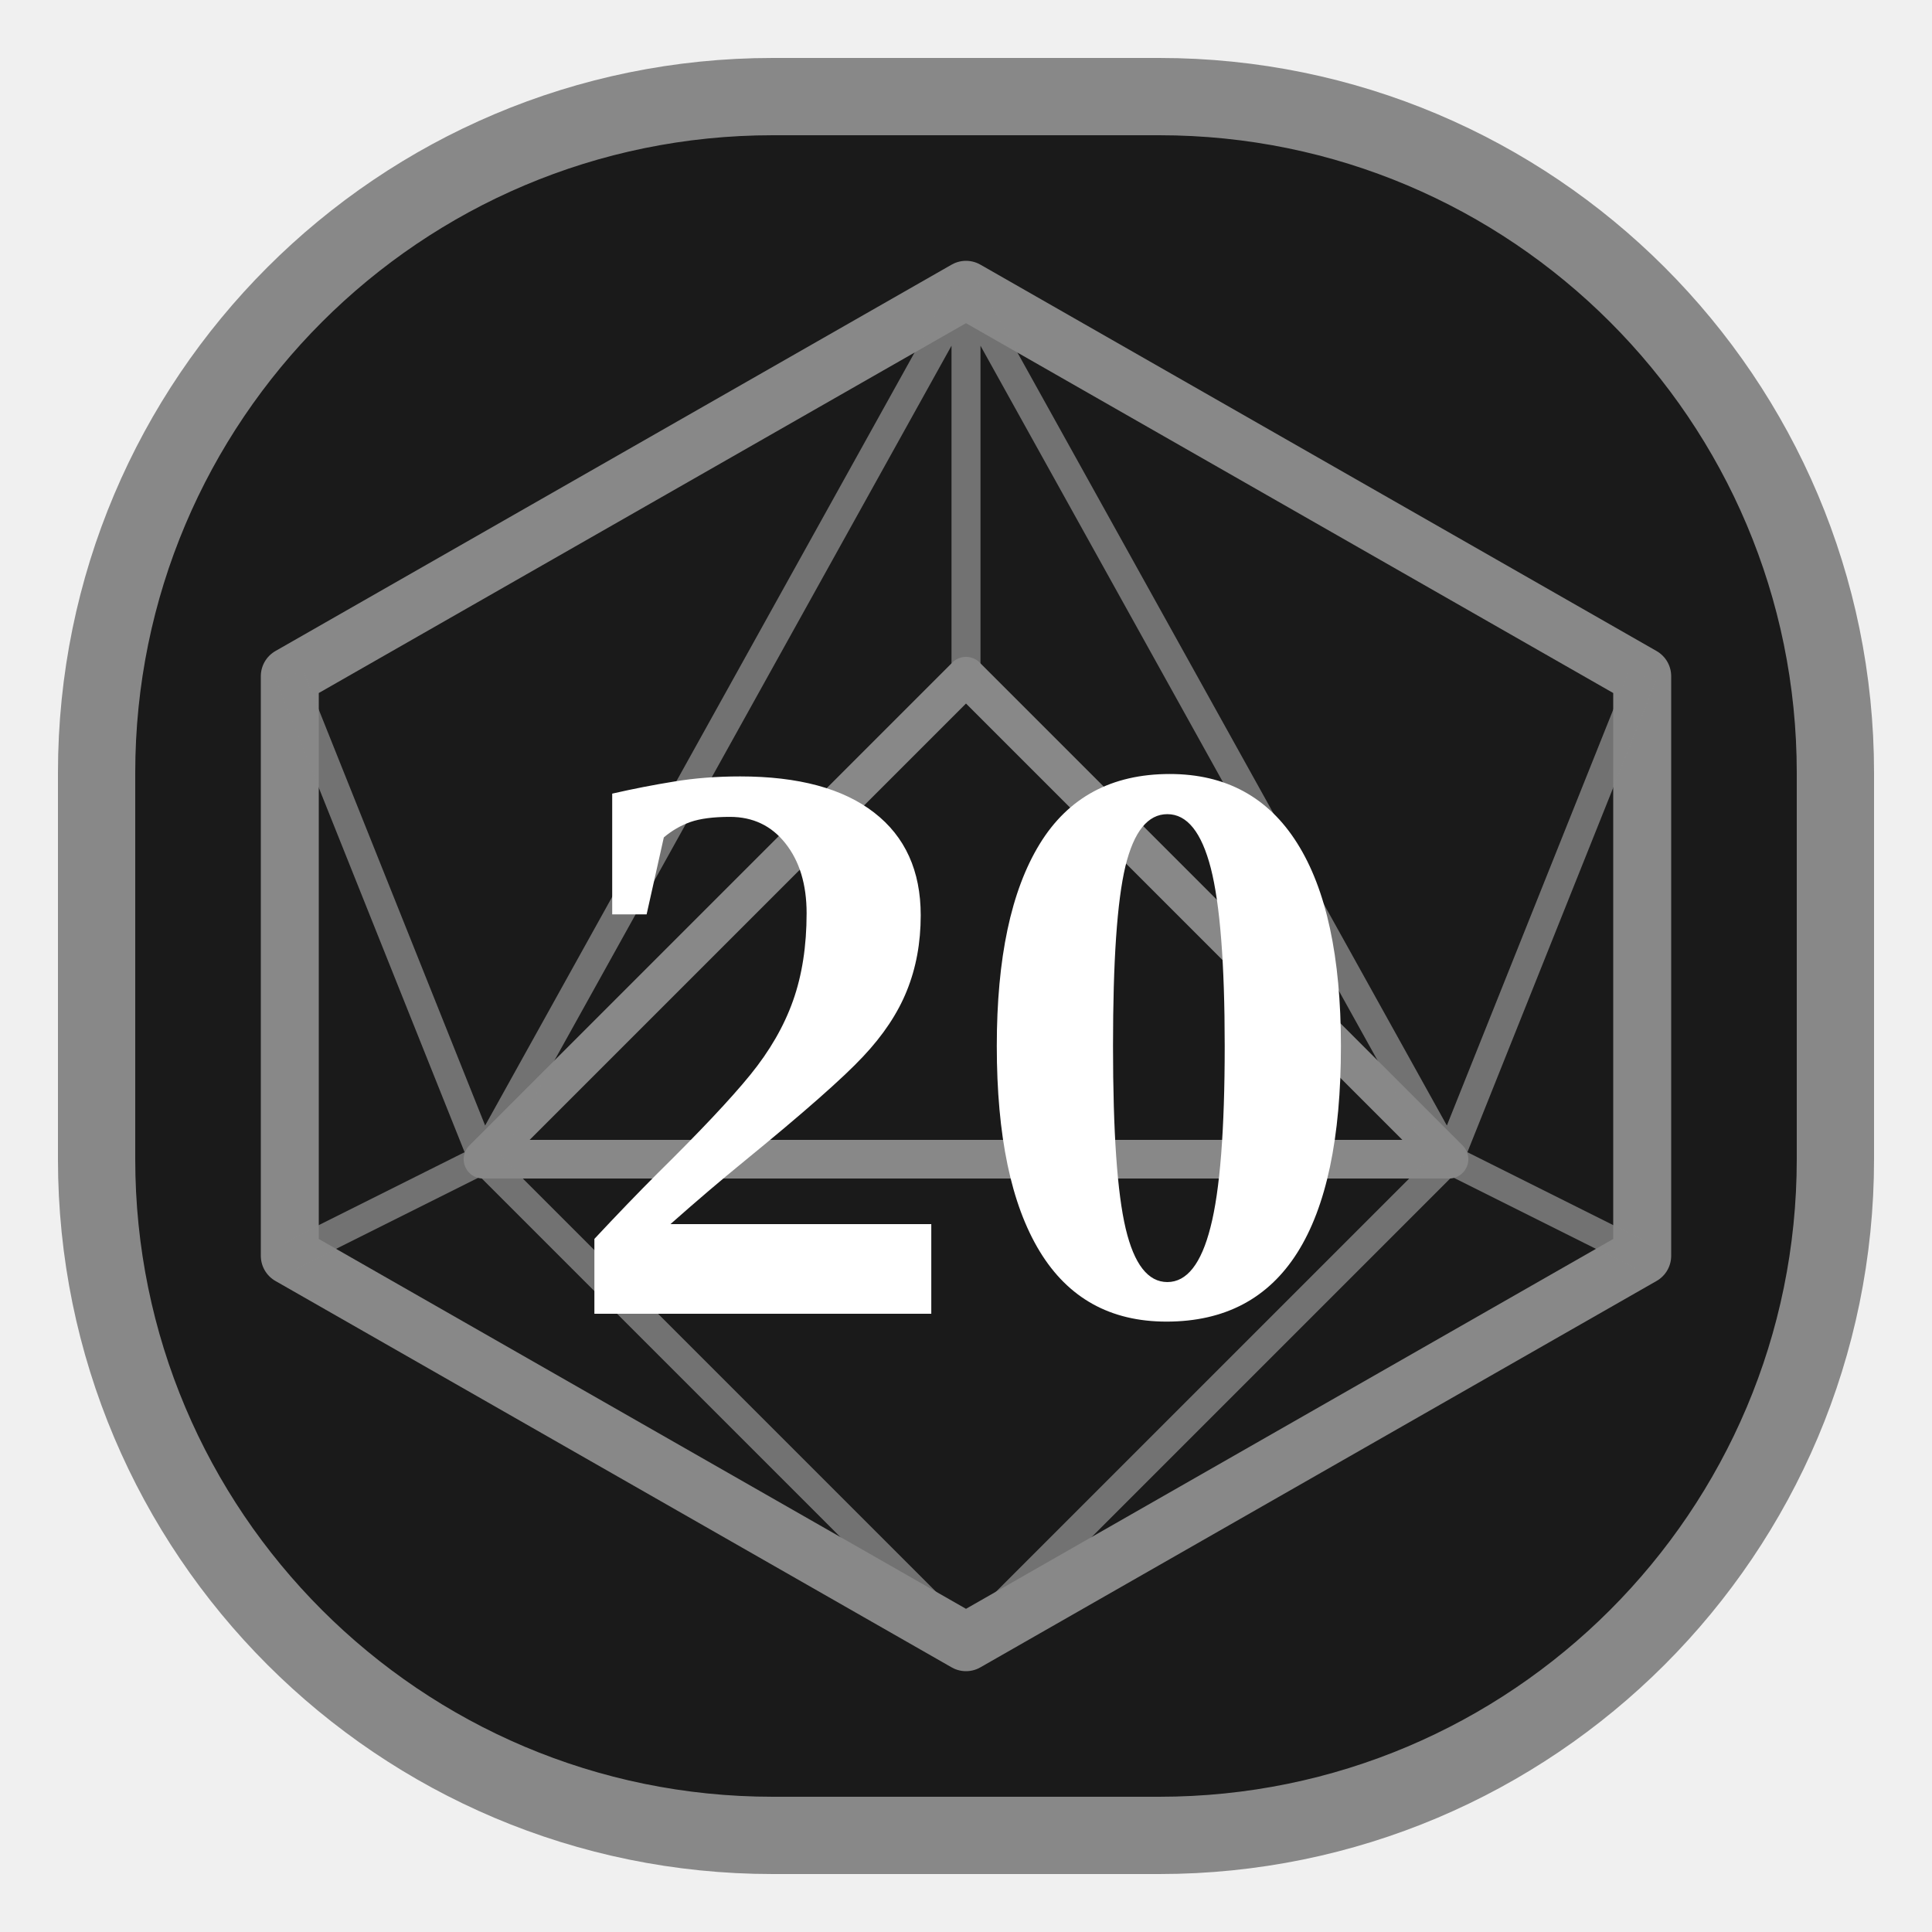
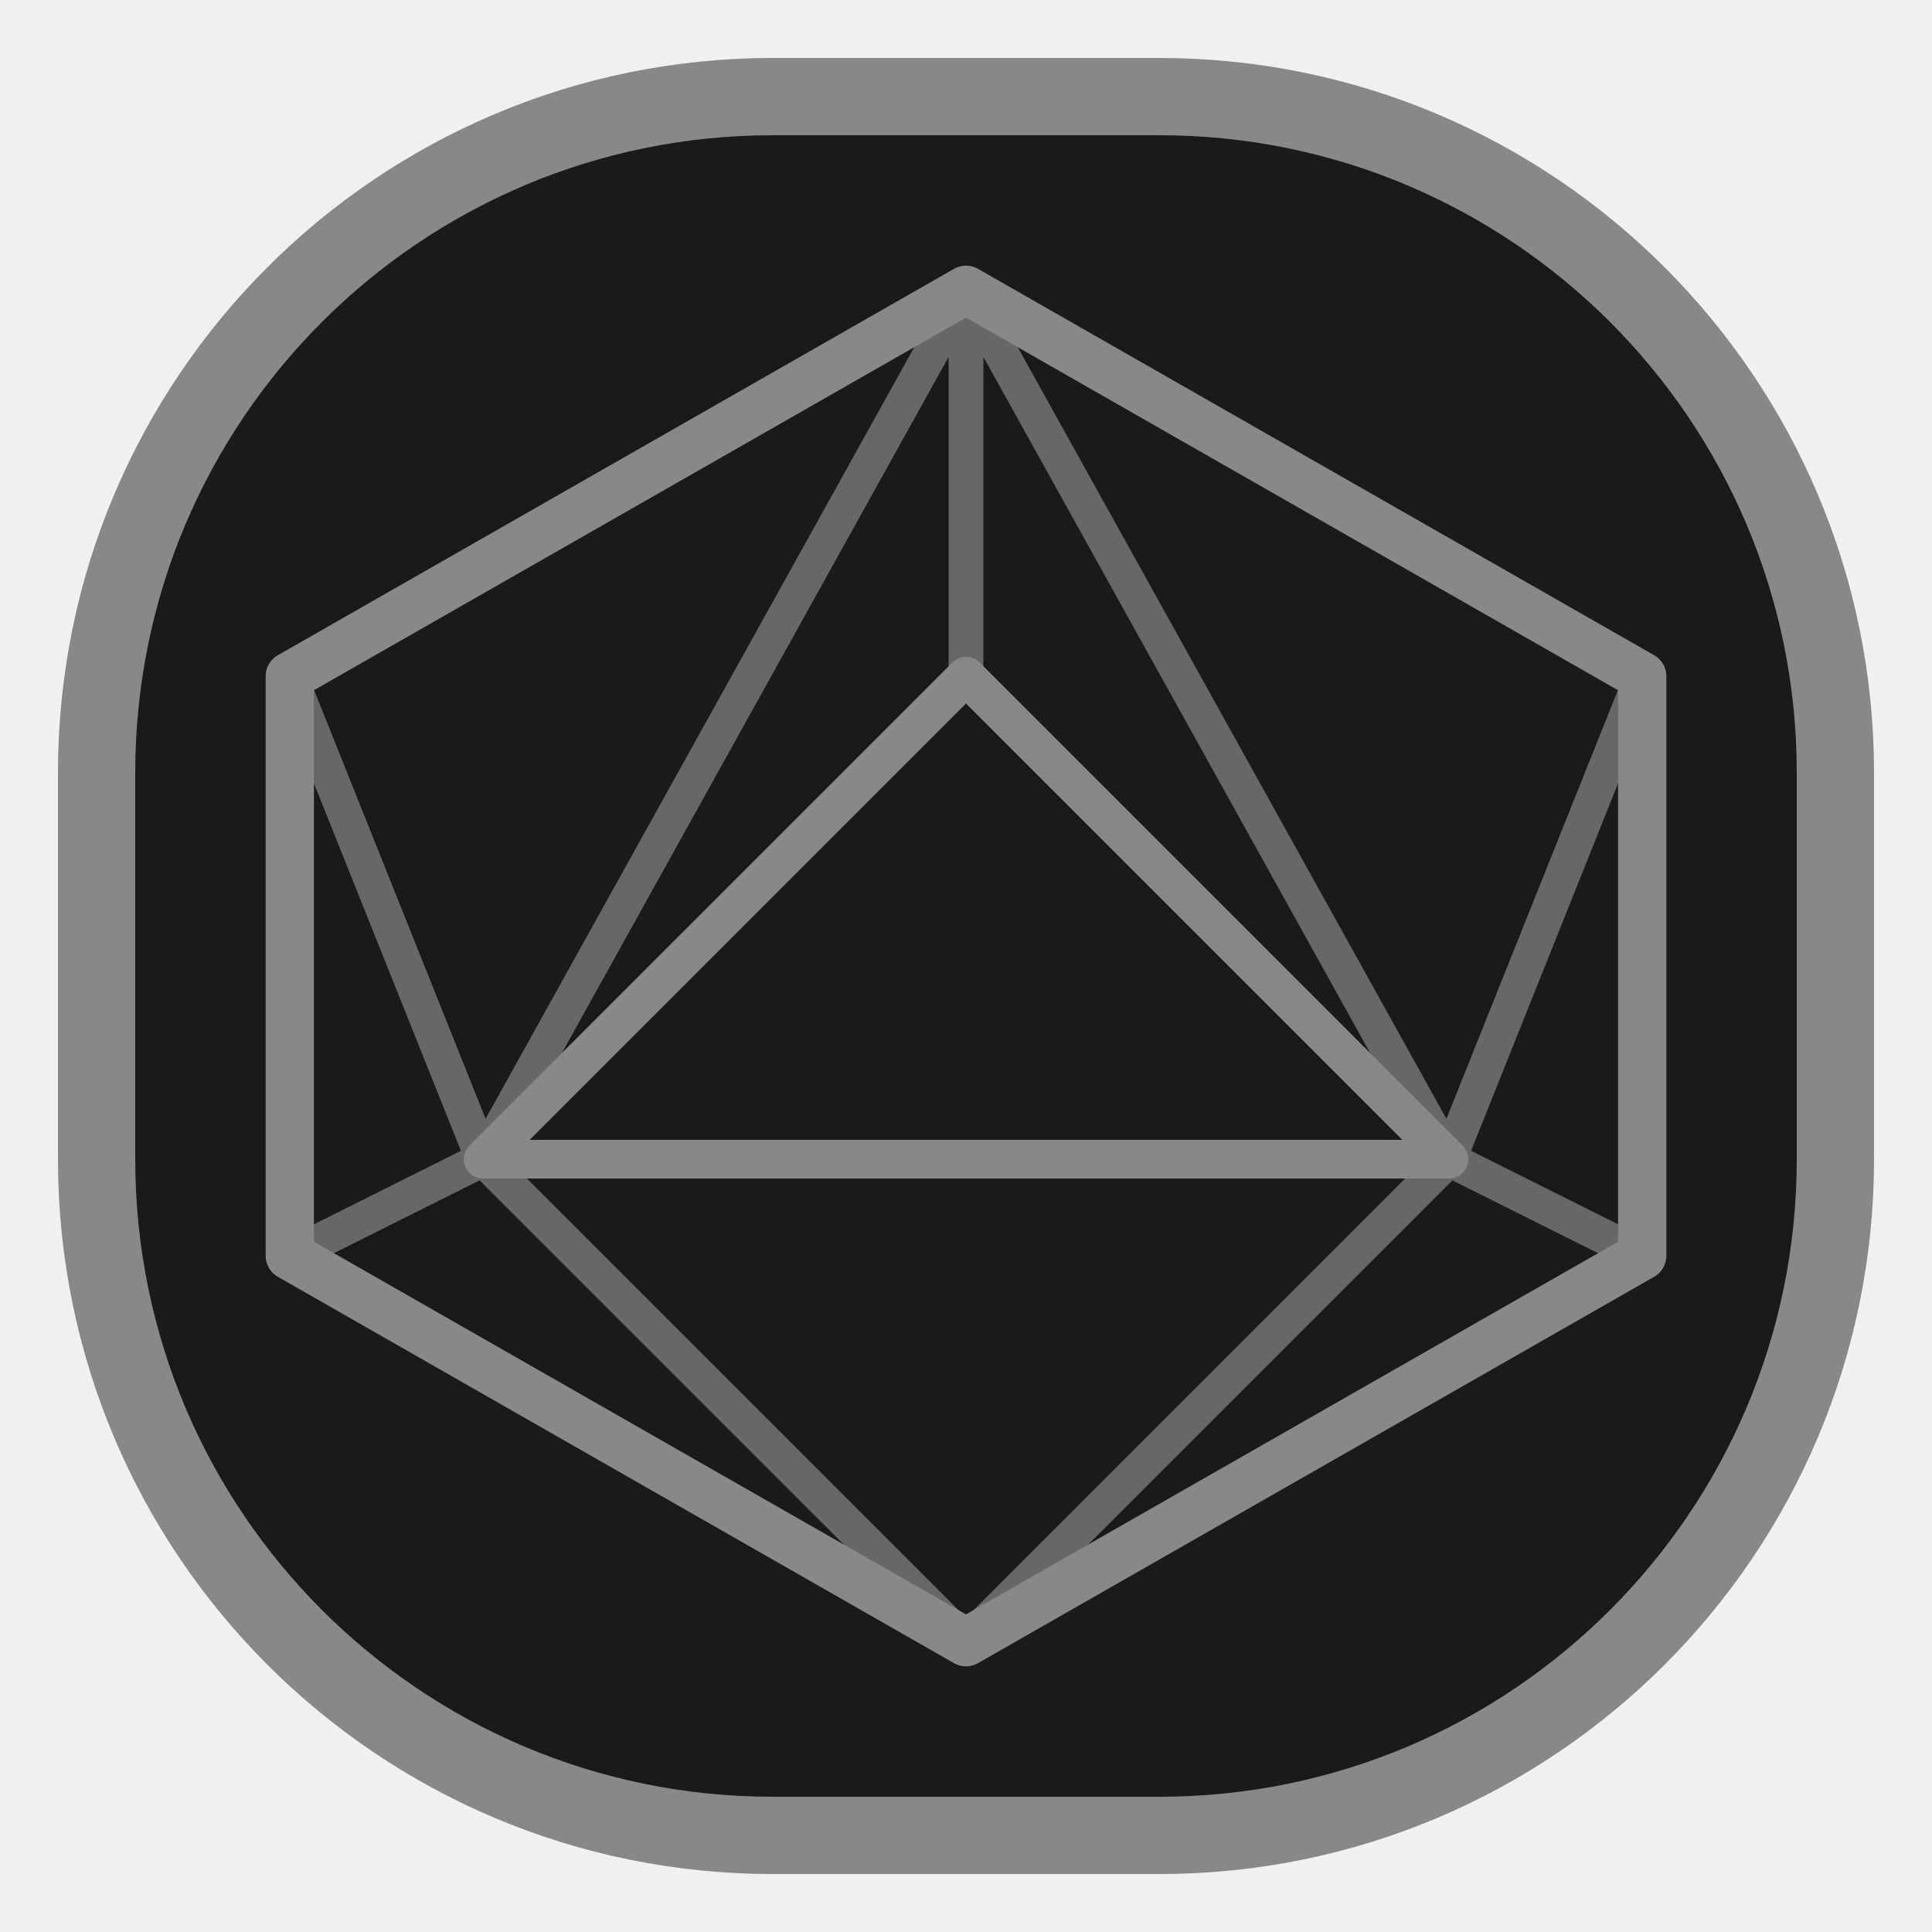
<svg xmlns="http://www.w3.org/2000/svg" width="100" height="100" viewBox="0 0 100 100">
  <rect x="5" y="5" width="90" height="90" rx="35" fill="#1a1a1a" stroke="#888888" stroke-width="4" />
-   <path d="M50 15 L85 35 V65 L50 85 L15 65 V35 Z" fill="none" stroke="#888888" stroke-width="3" stroke-linejoin="round" />
+   <path d="M50 15 L85 35 V65 L50 85 L15 65 V35 Z" fill="none" stroke="#888888" stroke-width="2.5" stroke-linejoin="round" />
  <path d="M50 35 L75 60 L25 60 Z" fill="none" stroke="#888888" stroke-width="2" stroke-linejoin="round" />
-   <path d="M50 15 L50 35 M85 35 L75 60 M85 65 L75 60 M50 85 L75 60 M50 85 L25 60 M15 65 L25 60 M15 35 L25 60 M50 15 L75 60 M50 15 L25 60" fill="none" stroke="#888888" stroke-width="1.5" stroke-opacity="0.8" />
-   <text x="50" y="68" font-size="42" font-weight="bold" text-anchor="middle" fill="white">20</text>
+   <path d="M50 15 L50 35 M85 35 L75 60 M85 65 L75 60 M50 85 L75 60 M50 85 L25 60 M15 65 L25 60 M15 35 L25 60 M50 15 L75 60 M50 15 L25 60" fill="none" stroke="#888888" stroke-width="1.8" stroke-opacity="0.7" />
</svg>
